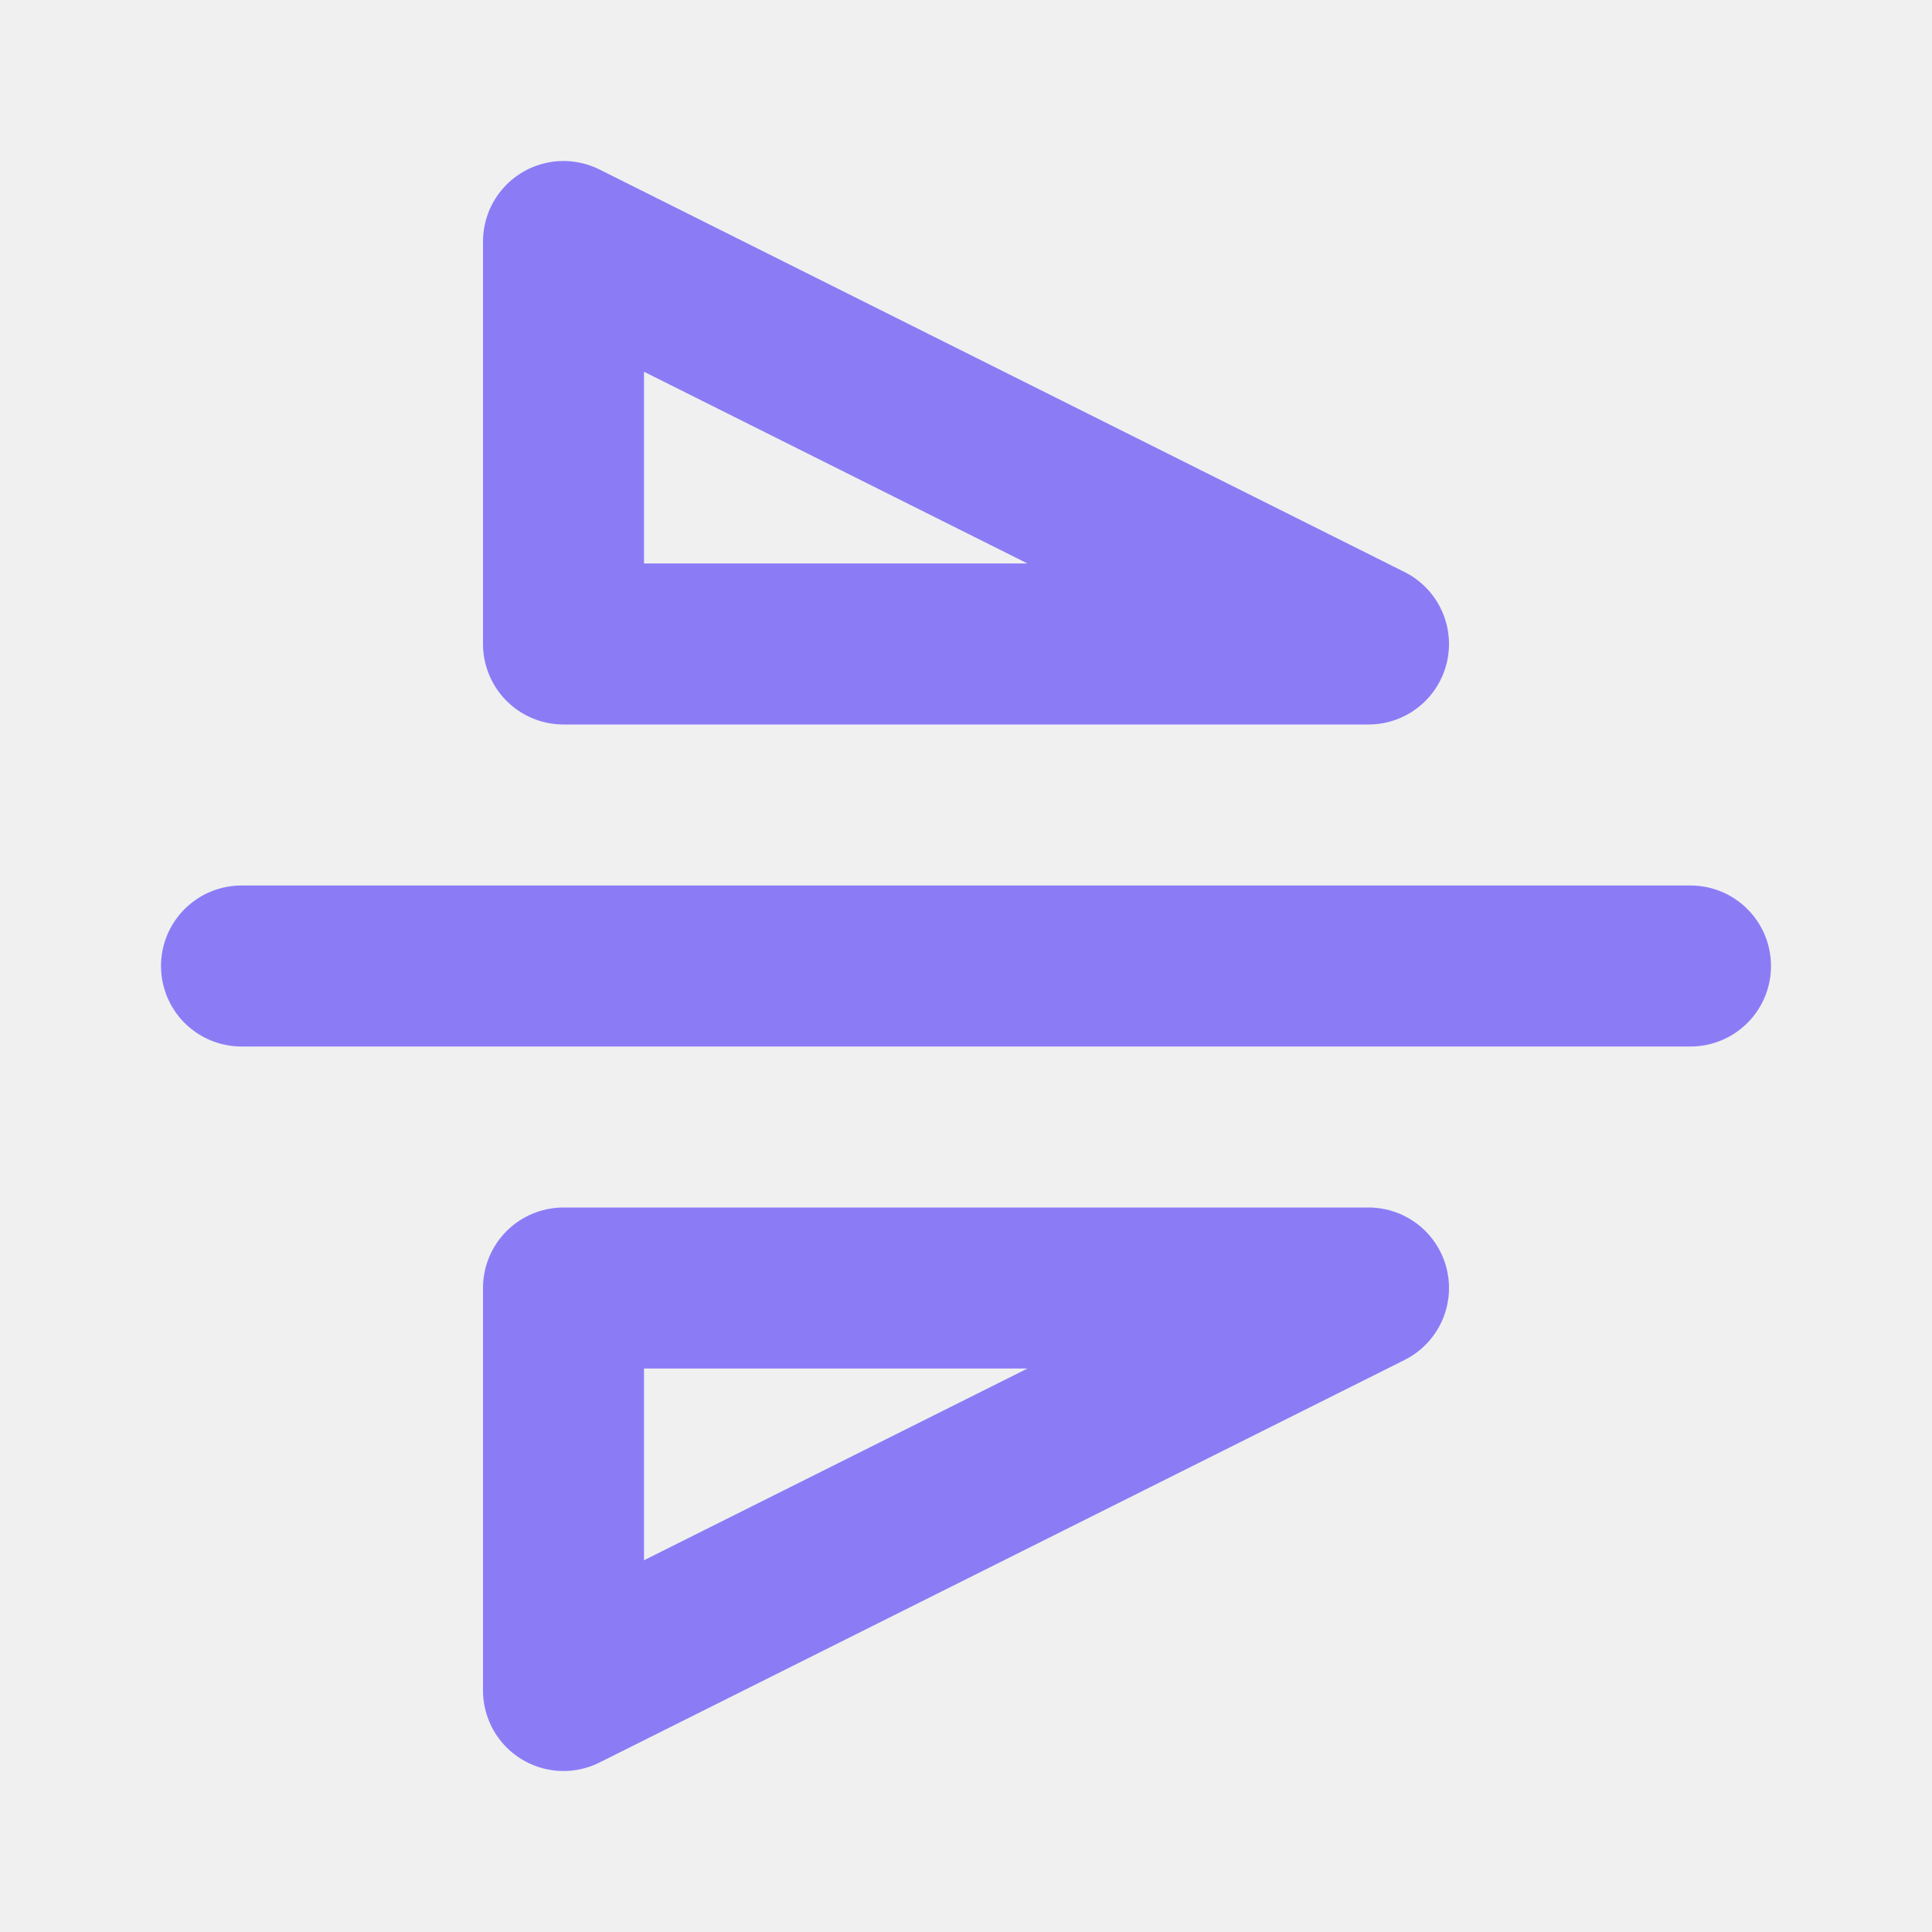
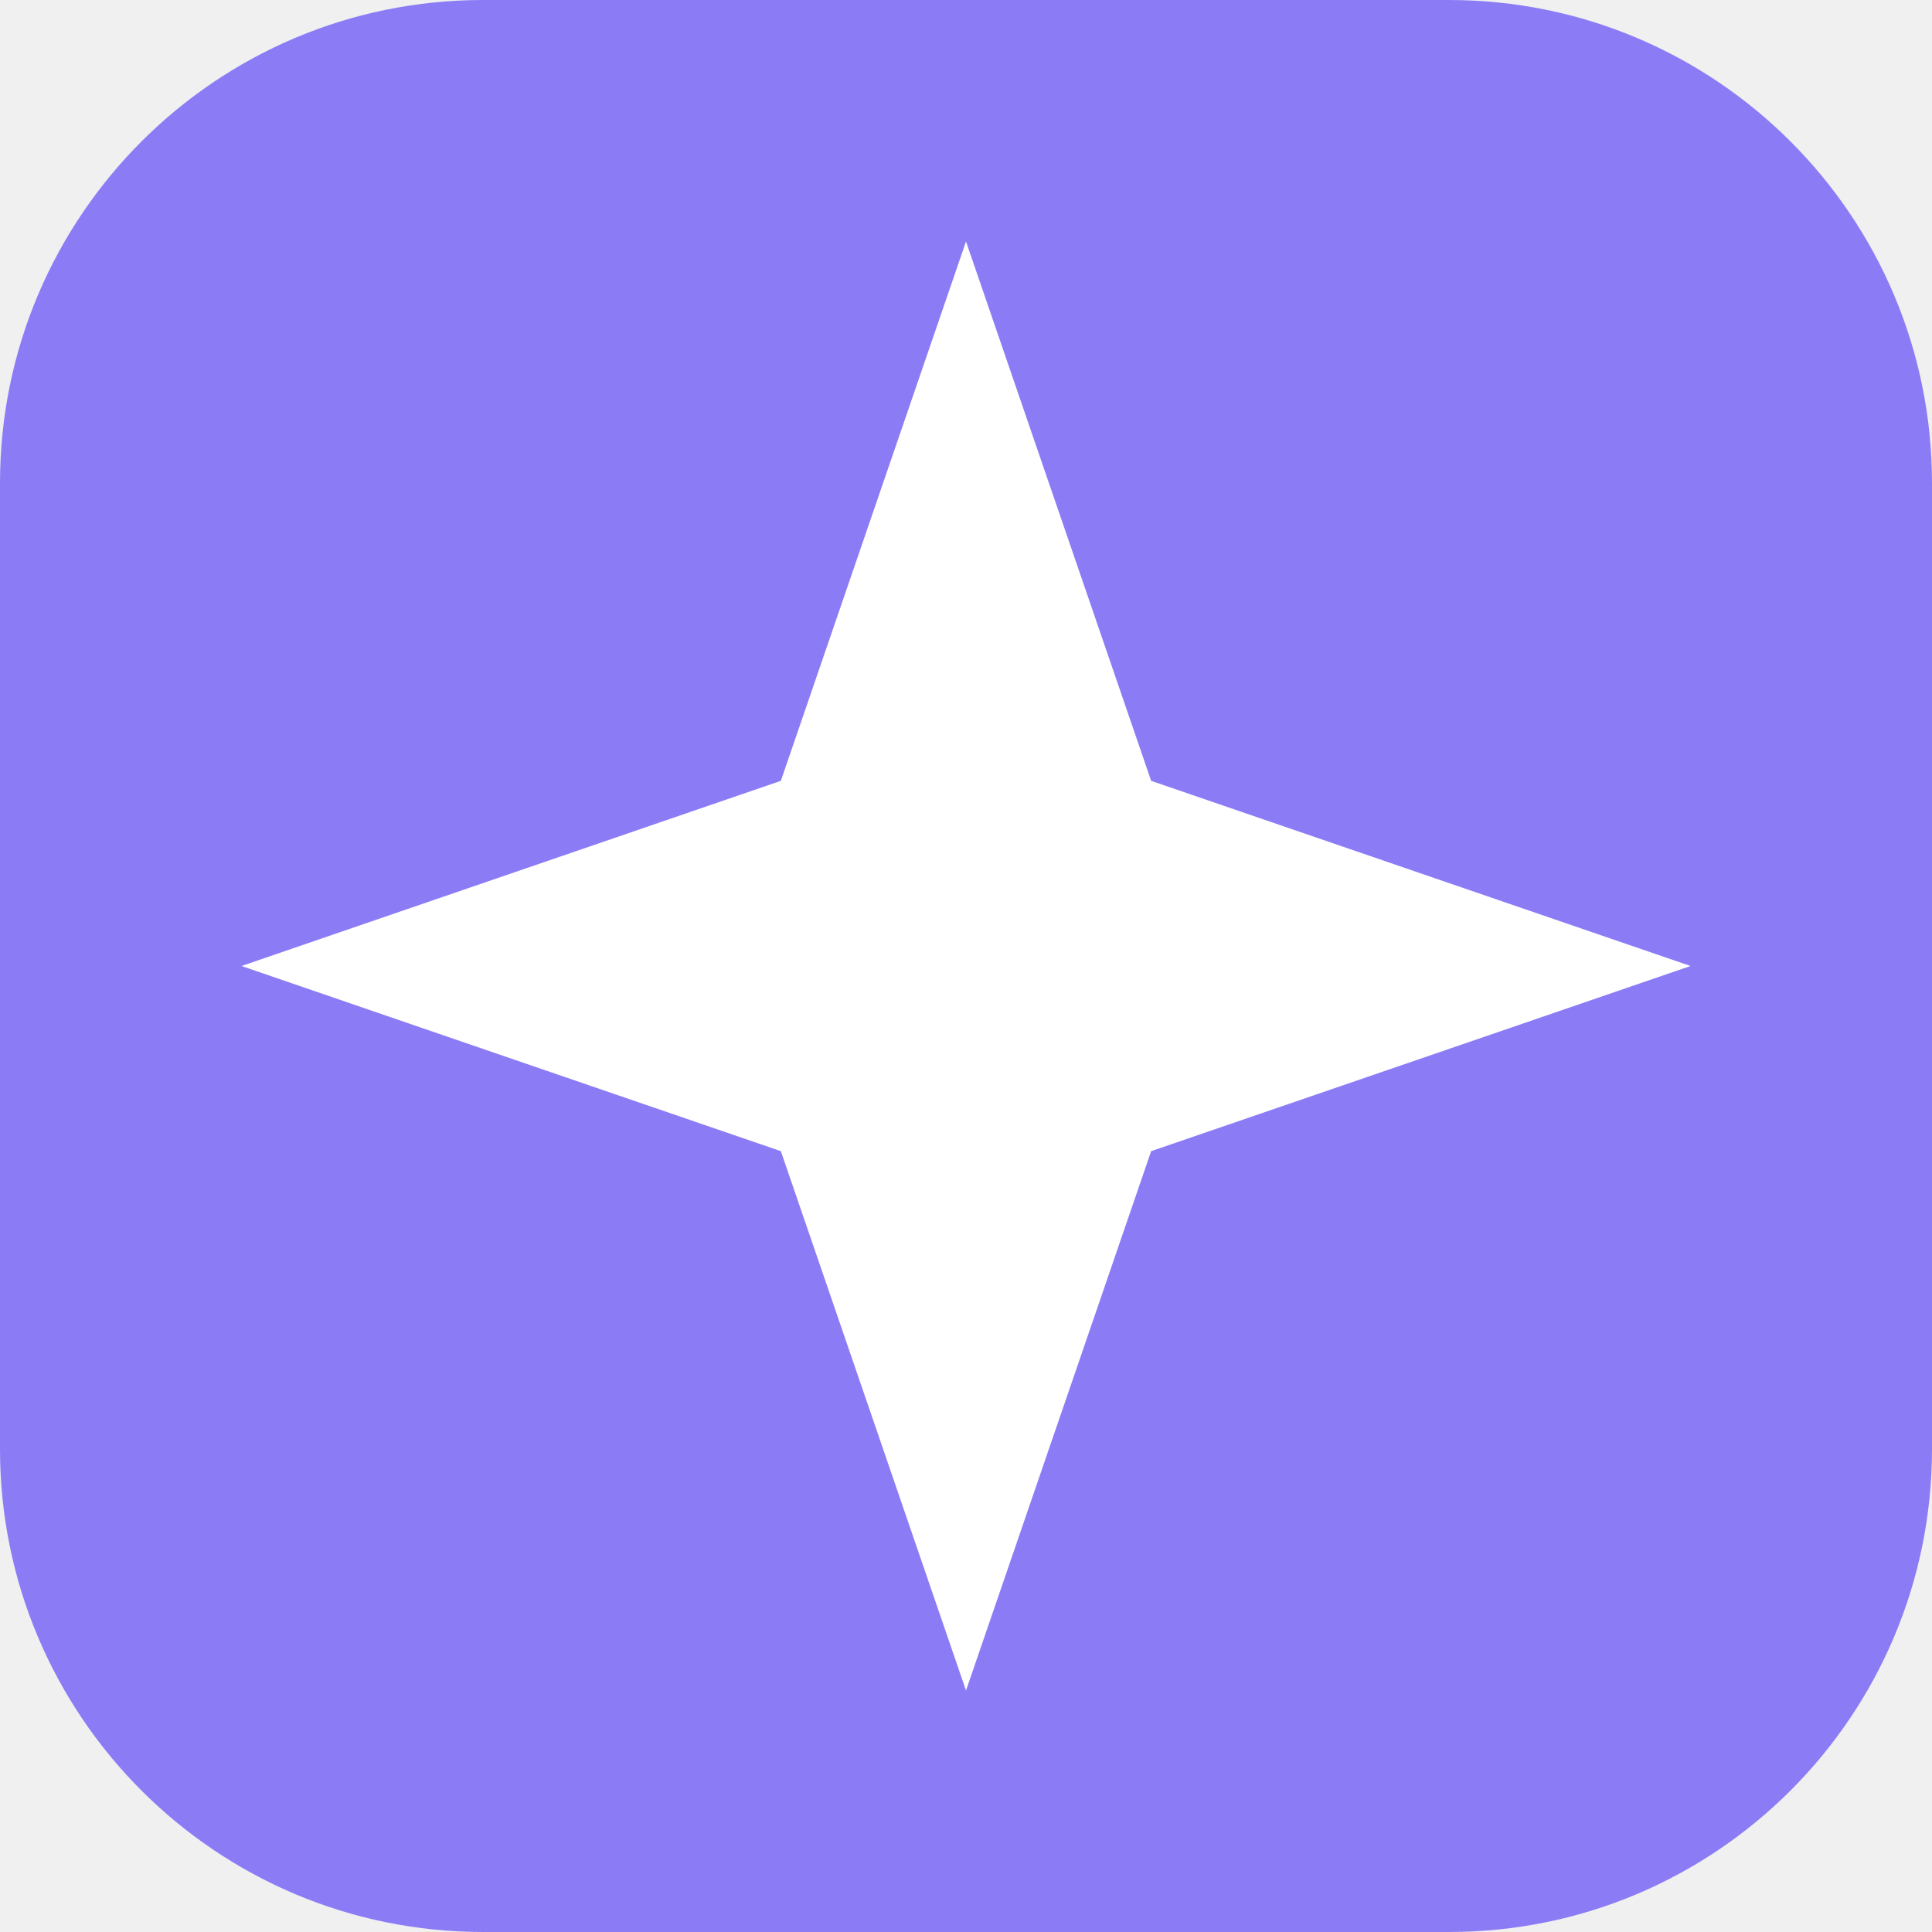
- <svg width="24" height="24" viewBox="0 0 24 24" fill="none" stroke="#8b7cf6" stroke-width="2" stroke-linecap="round" stroke-linejoin="round">
-   <path d="M3 12l18 0" />
-   <path d="M7 16l10 0l-10 5l0 -5" />
-   <path d="M7 8l10 0l-10 -5l0 5" />
+ <svg xmlns="http://www.w3.org/2000/svg" width="24" height="24" viewBox="0 0 24 24">
+   <rect width="24" height="24" rx="6" fill="#8b7cf6" />
+   <path d="M12 3l2.3 6.7L21 12l-6.7 2.3L12 21l-2.3-6.7L3 12l6.7-2.3z" fill="#ffffff" />
</svg>
